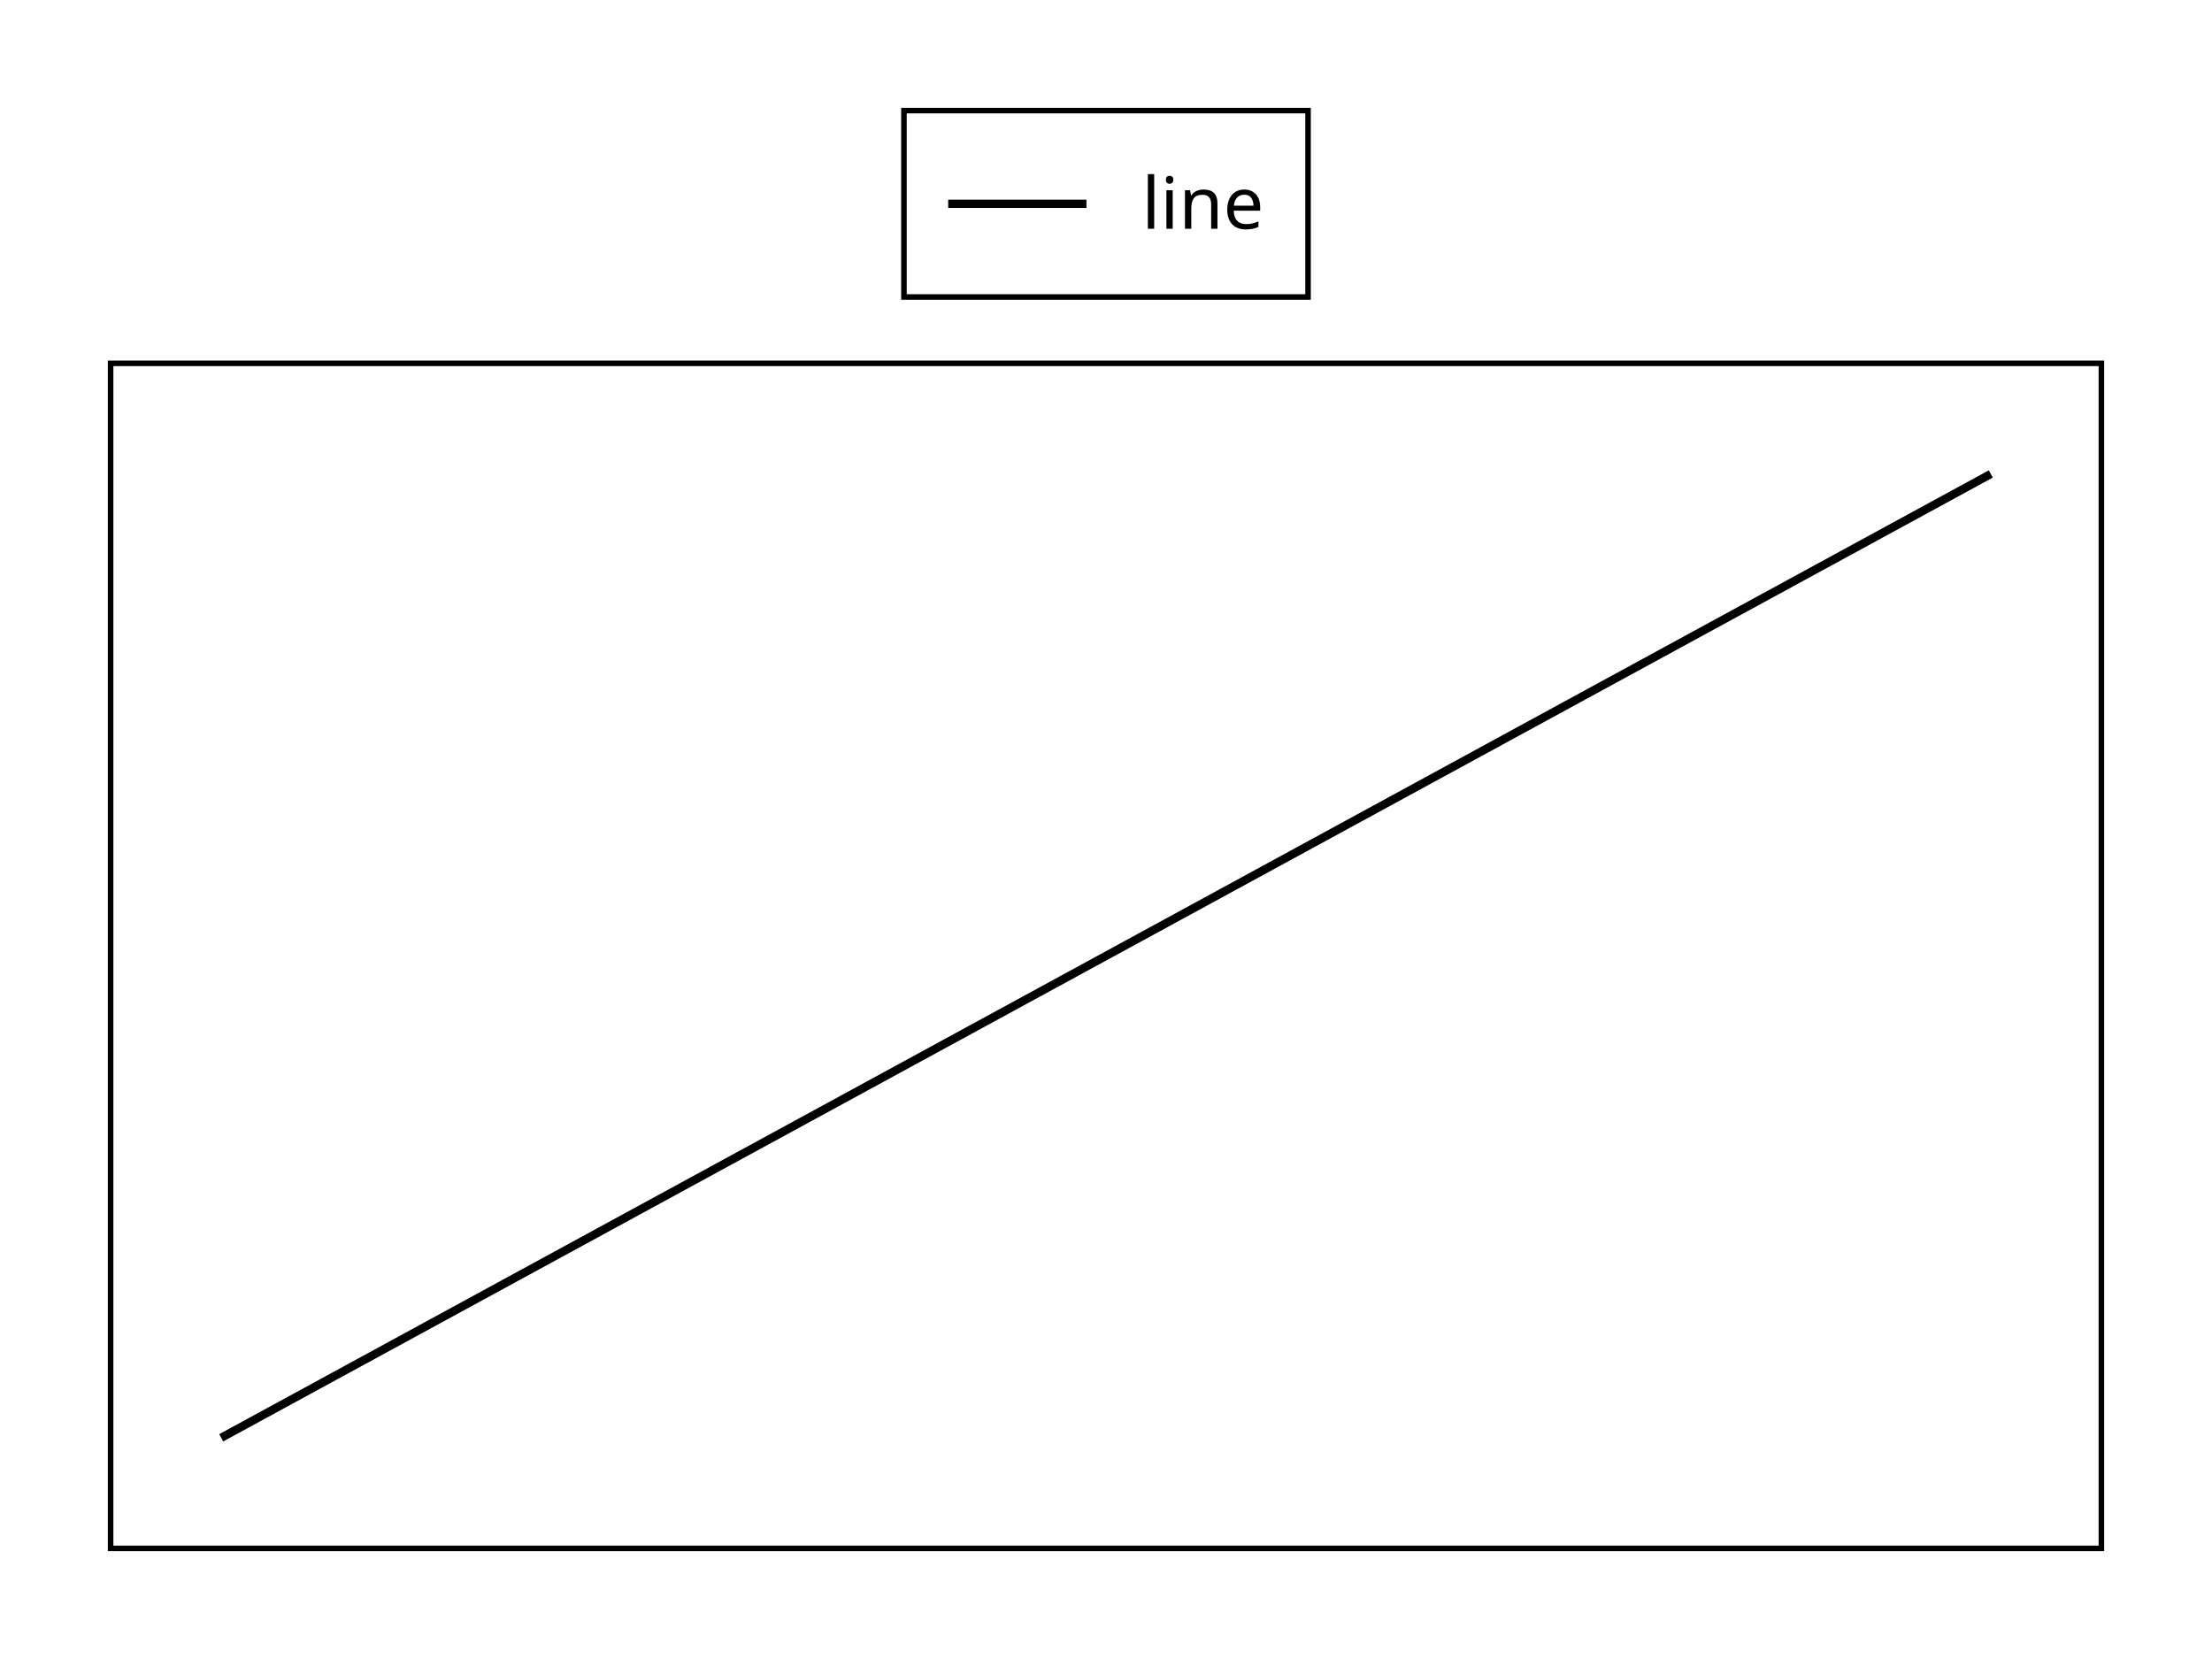
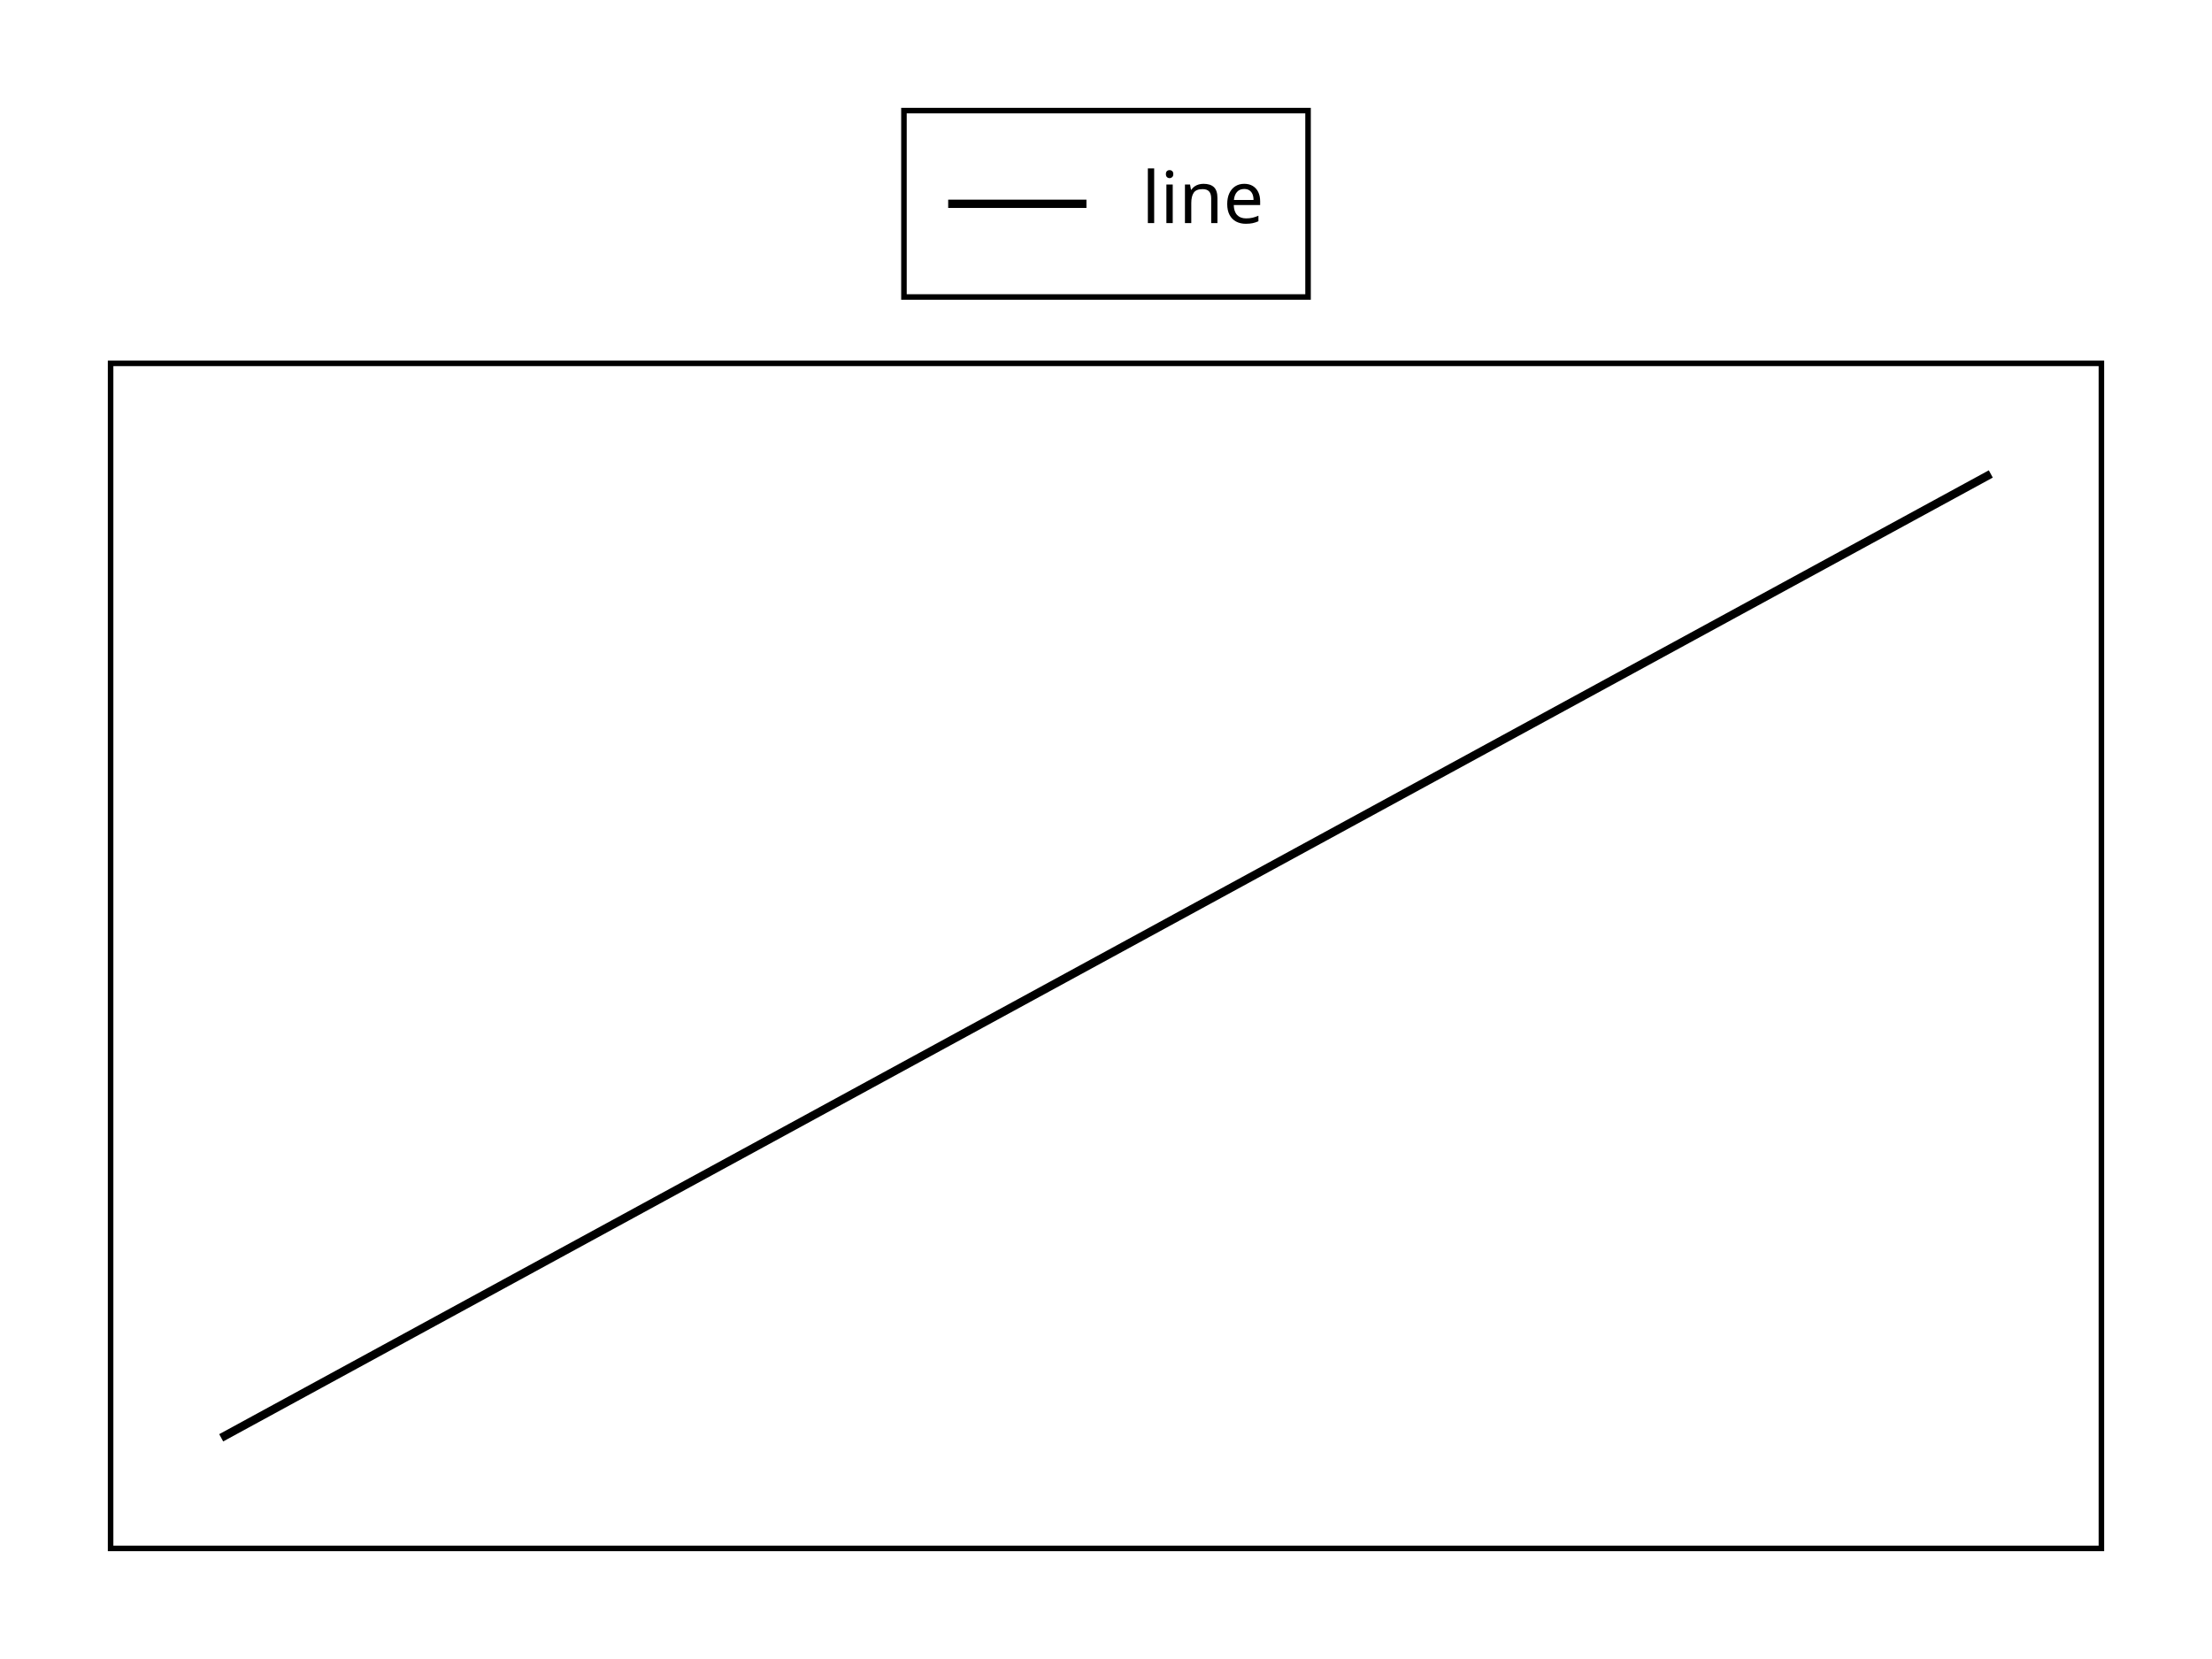
<svg xmlns="http://www.w3.org/2000/svg" height="300" viewBox="0 0 400 300" width="400">
  <rect fill="#ffffff" height="100%" width="100%" />
  <clipPath id="eidoplot-clip1">
    <rect height="214.294" width="360" x="20" y="65.706" />
  </clipPath>
  <g clip-path="url(#eidoplot-clip1)">
    <path d="M40,260 L200,172.853 L360,85.706" fill="none" stroke="#000000" stroke-width="1.5" />
  </g>
  <rect fill="none" height="214.294" stroke="#000000" stroke-width="1" width="360" x="20" y="65.706" />
  <rect fill="#ffffff" fill-opacity="0.502" height="33.706" stroke="#000000" stroke-width="1" width="73.074" x="163.463" y="20" />
  <path d="M171.463,36.853 L196.463,36.853" fill="none" stroke="#000000" stroke-width="1.5" />
-   <text dominant-baseline="middle" fill="#000000" font-family="sans-serif" font-size="13" font-stretch="normal" font-style="normal" font-weight="400" text-anchor="start" text-rendering="optimizeLegibility" transform="matrix(1 0 0 1 206.463 36.853)">
- line
- </text>
+   <path d="M2.249,3.484 L1.105,3.484 L1.105,-6.396 L2.249,-6.396 L2.249,3.484 z M5.603,-3.484 L5.603,3.484 L4.459,3.484 L4.459,-3.484 L5.603,-3.484 z M5.044,-6.097 Q5.304,-6.097,5.505,-5.921 Q5.707,-5.746,5.707,-5.369 Q5.707,-5.005,5.505,-4.823 Q5.304,-4.641,5.044,-4.641 Q4.758,-4.641,4.563,-4.823 Q4.368,-5.005,4.368,-5.369 Q4.368,-5.746,4.563,-5.921 Q4.758,-6.097,5.044,-6.097 z M11.167,-3.614 Q12.415,-3.614,13.052,-3.01 Q13.689,-2.405,13.689,-1.053 L13.689,3.484 L12.558,3.484 L12.558,-0.975 Q12.558,-1.82,12.181,-2.236 Q11.804,-2.652,10.998,-2.652 Q9.841,-2.652,9.399,-2.002 Q8.957,-1.352,8.957,-0.13 L8.957,3.484 L7.813,3.484 L7.813,-3.484 L8.736,-3.484 L8.905,-2.535 L8.97,-2.535 Q9.204,-2.899,9.549,-3.14 Q9.893,-3.38,10.309,-3.497 Q10.725,-3.614,11.167,-3.614 z M18.538,-3.614 Q19.435,-3.614,20.078,-3.224 Q20.722,-2.834,21.067,-2.126 Q21.411,-1.417,21.411,-0.468 L21.411,0.221 L16.64,0.221 Q16.666,1.404,17.245,2.022 Q17.823,2.639,18.863,2.639 Q19.526,2.639,20.04,2.515 Q20.553,2.392,21.099,2.158 L21.099,3.159 Q20.566,3.393,20.046,3.503 Q19.526,3.614,18.811,3.614 Q17.823,3.614,17.062,3.211 Q16.302,2.808,15.88,2.009 Q15.457,1.209,15.457,0.052 Q15.457,-1.092,15.841,-1.911 Q16.224,-2.73,16.919,-3.172 Q17.615,-3.614,18.538,-3.614 z M18.525,-2.678 Q17.706,-2.678,17.232,-2.151 Q16.757,-1.625,16.666,-0.689 L20.215,-0.689 Q20.215,-1.287,20.033,-1.729 Q19.851,-2.171,19.481,-2.425 Q19.11,-2.678,18.525,-2.678 z" fill="#000000" stroke="none" transform="matrix(1 0 0 1 206.463 36.853)" />
</svg>
